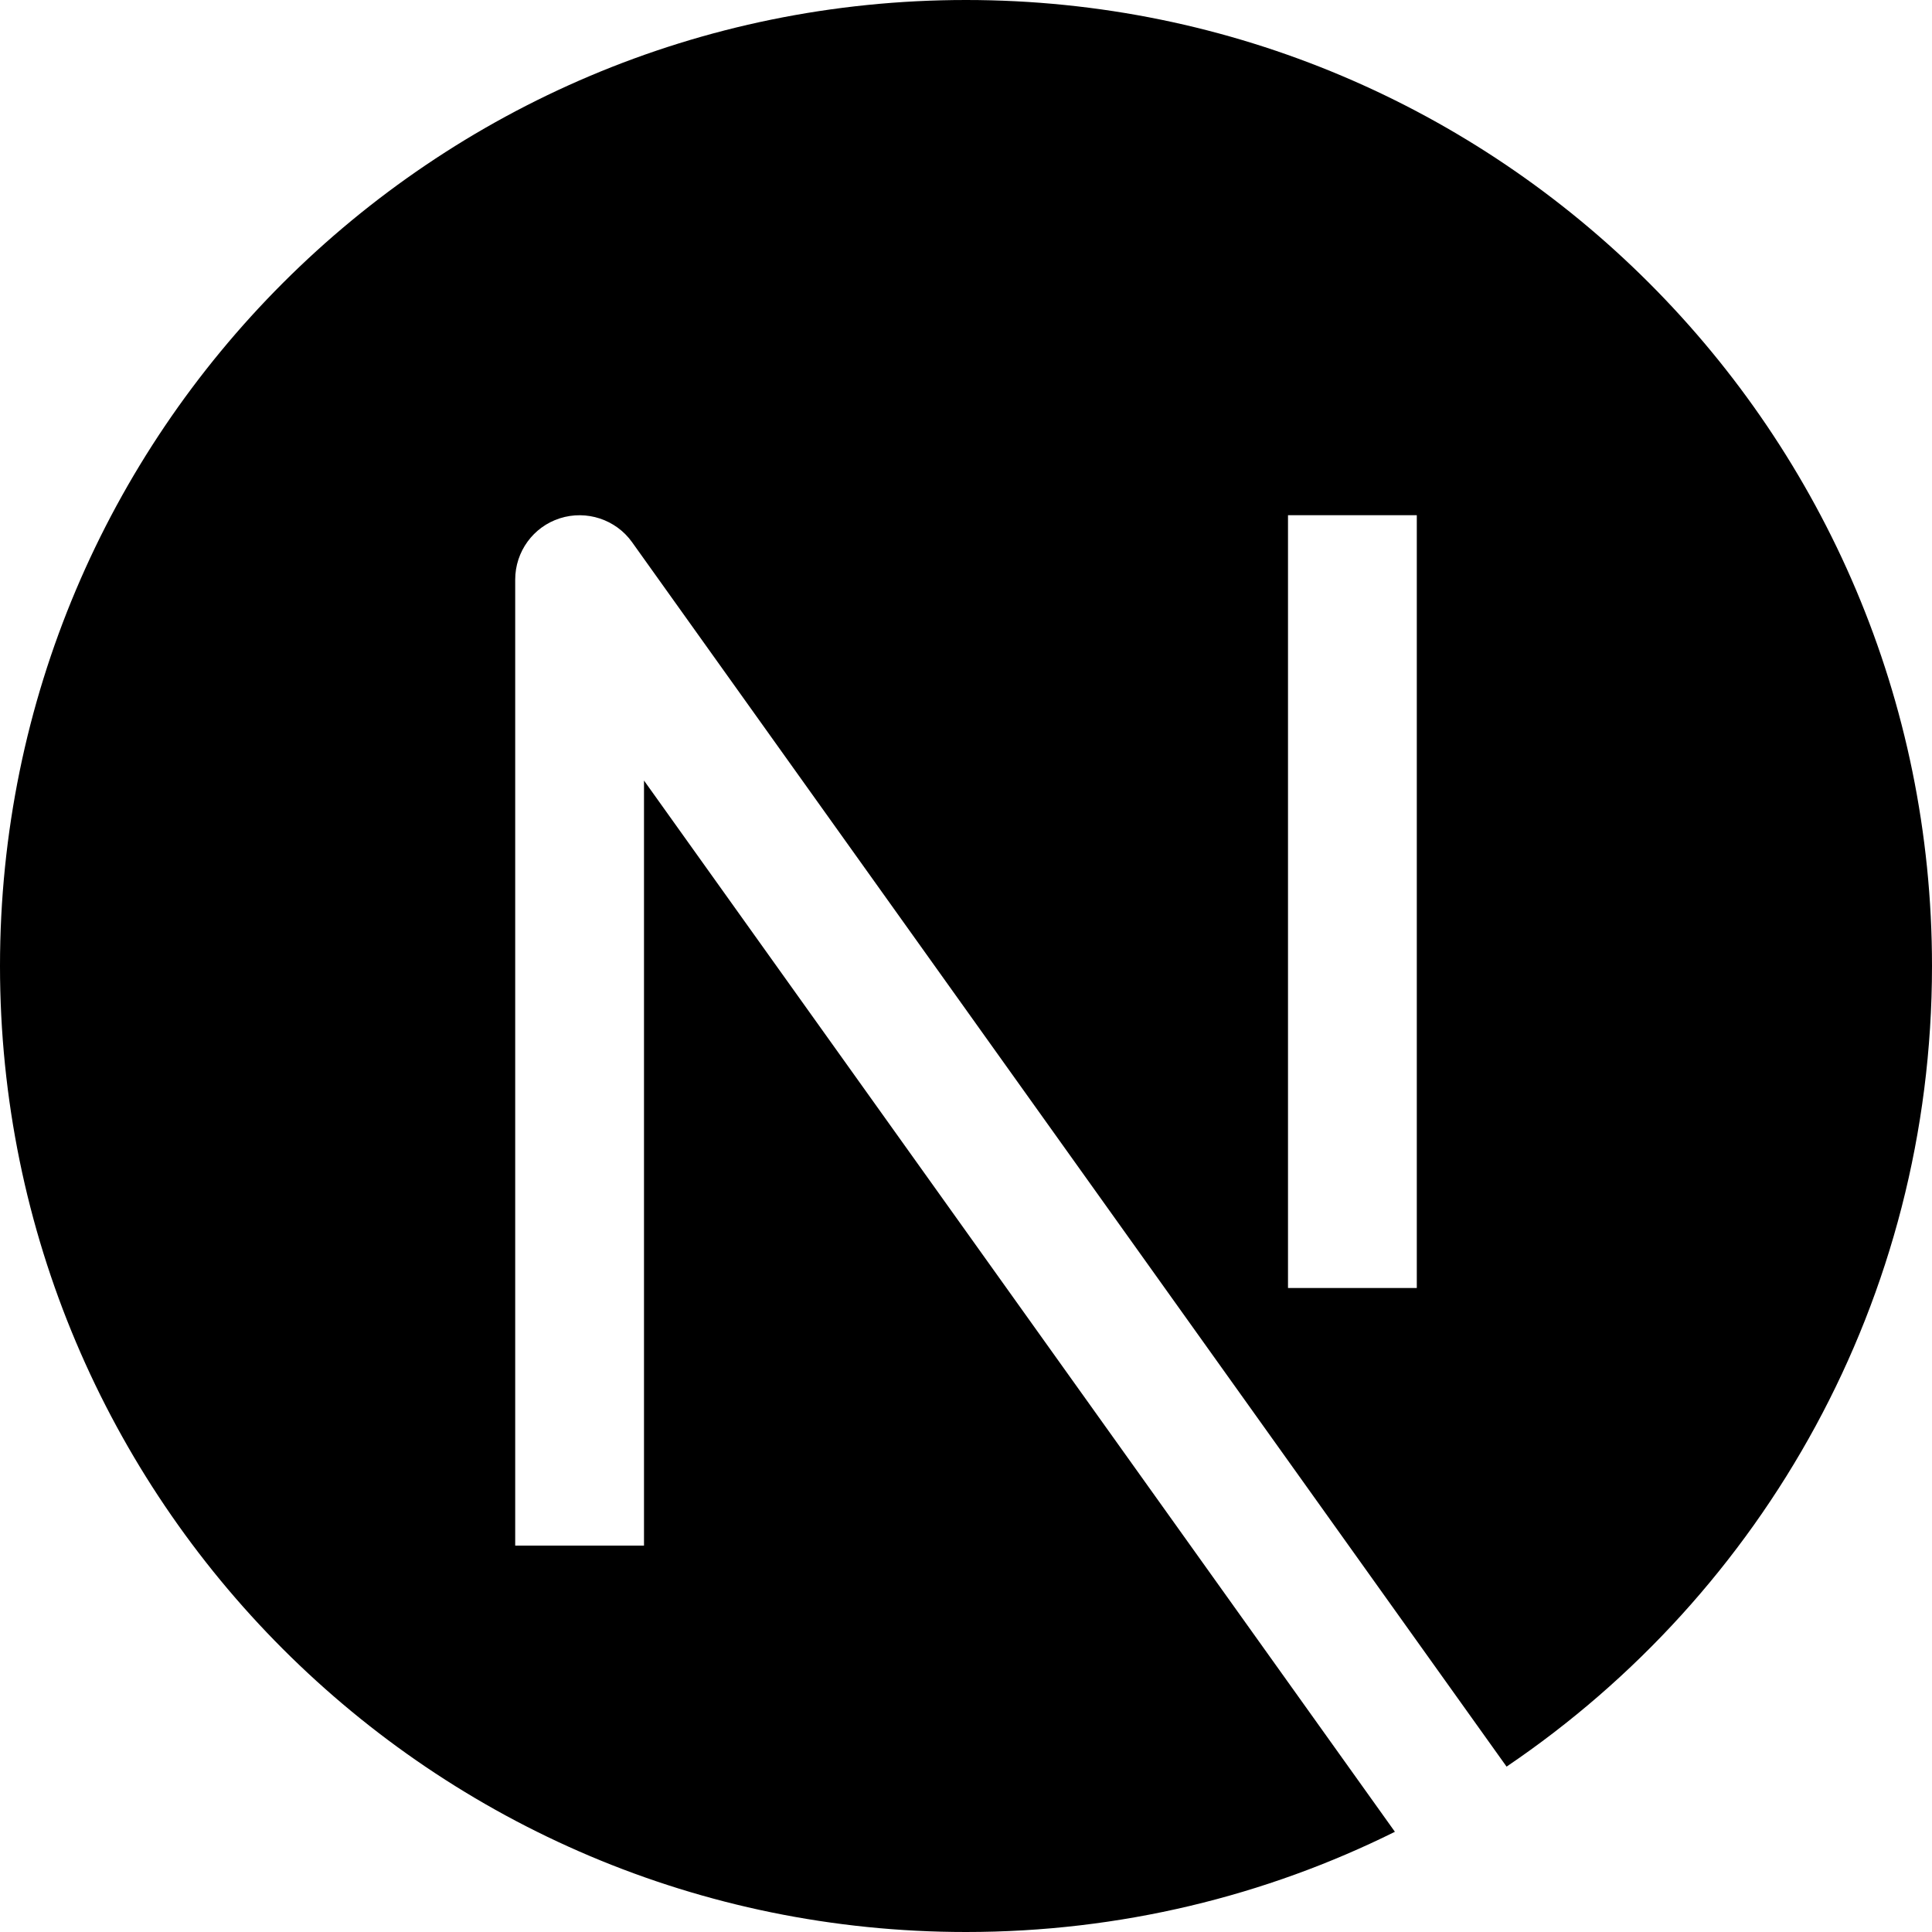
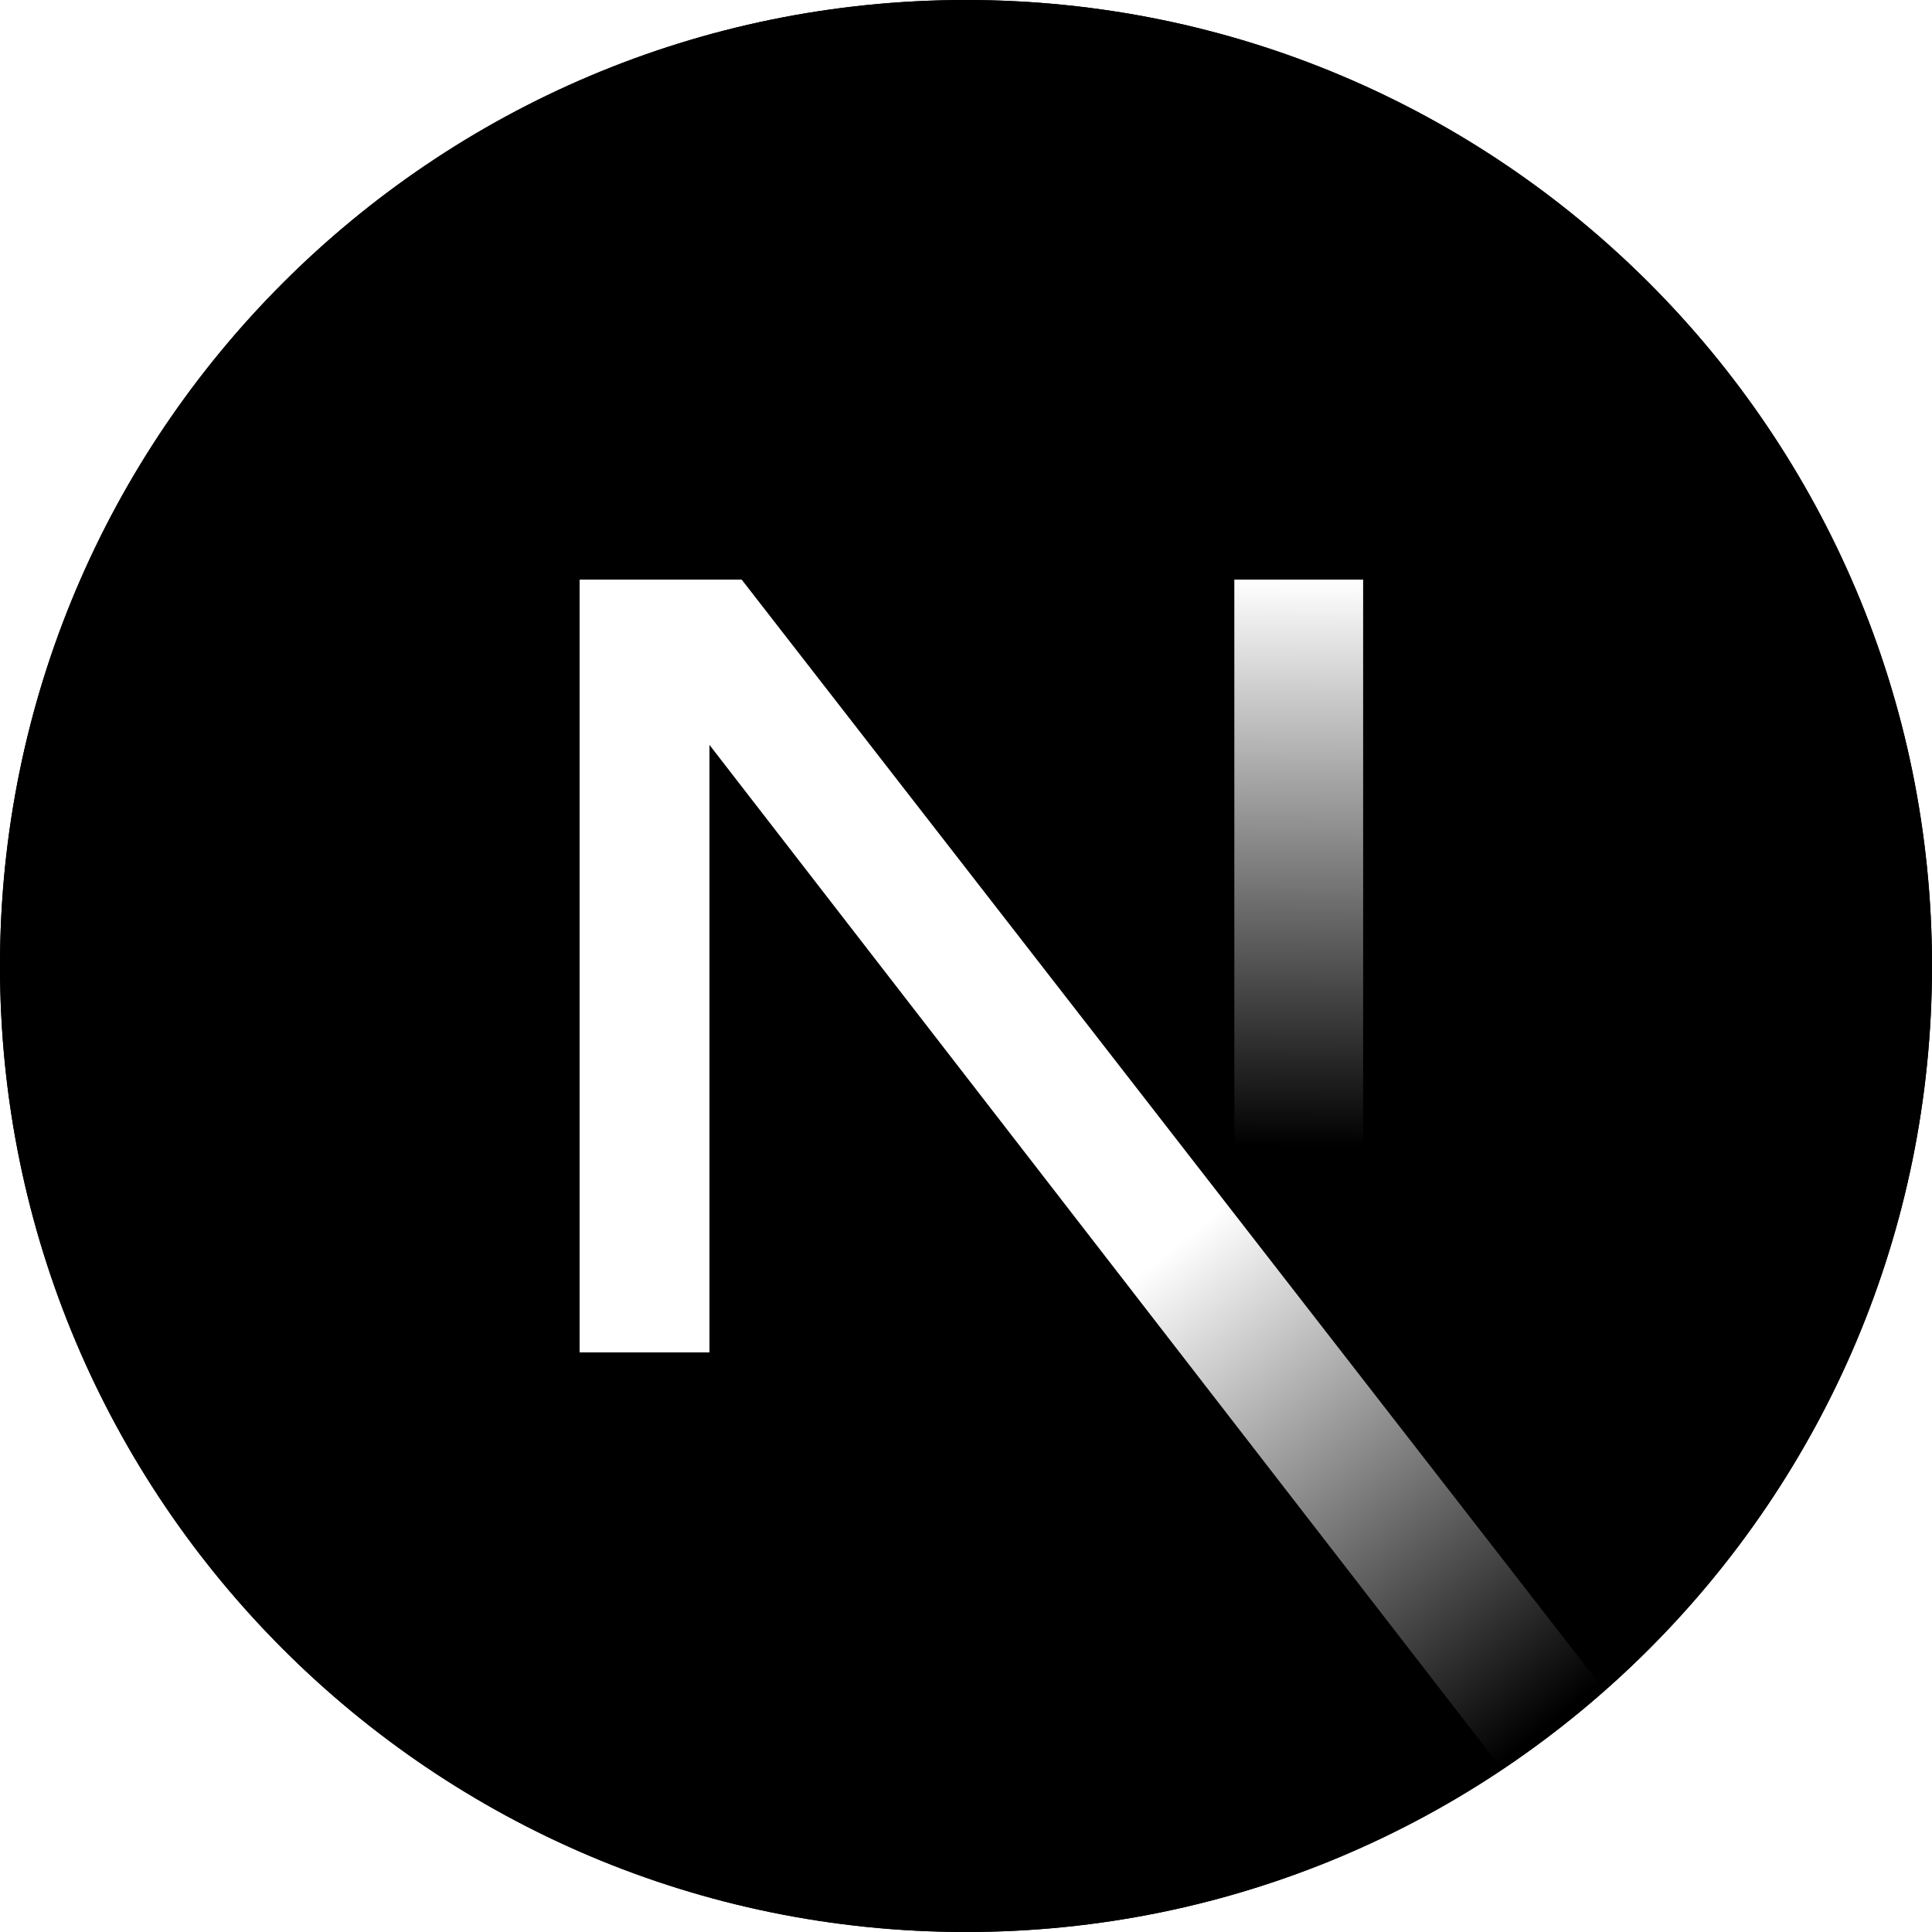
- <svg xmlns="http://www.w3.org/2000/svg" width="800px" height="800px" viewBox="0 0 15 15" fill="none">
-   <path fill-rule="evenodd" clip-rule="evenodd" d="M0 7.5C0 3.358 3.358 0 7.5 0C11.642 0 15 3.358 15 7.5C15 10.087 13.69 12.368 11.697 13.716L4.907 4.209C4.781 4.033 4.554 3.958 4.347 4.024C4.14 4.09 4 4.283 4 4.5V12H5V6.06L10.83 14.222C9.827 14.72 8.696 15 7.5 15C3.358 15 0 11.642 0 7.5ZM10 10V4H11V10H10Z" fill="#000000" />
+ <svg xmlns="http://www.w3.org/2000/svg" xml:space="preserve" viewBox="0 0 180 180">
+   <circle cx="90" cy="90" r="90" />
+   <circle cx="90" cy="90" r="90" />
+   <linearGradient id="a" x1="93.23" x2="128.73" y1="52.776" y2="8.776" gradientTransform="matrix(1 0 0 -1 0 182)" gradientUnits="userSpaceOnUse">
+     <stop offset="0" stop-color="#fff" />
+     <stop offset="1" stop-color="#fff" stop-opacity="0" />
+   </linearGradient>
+   <path d="M149.5 157.5 69.1 54H54v72h12.1V69.4l73.9 95.5c3.3-2.3 6.5-4.7 9.5-7.4" style="fill:url(#a)" />
+   <linearGradient id="b" x1="121.14" x2="120.94" y1="128.02" y2="75.147" gradientTransform="matrix(1 0 0 -1 0 182)" gradientUnits="userSpaceOnUse">
+     <stop offset="0" stop-color="#fff" />
+     <stop offset="1" stop-color="#fff" stop-opacity="0" />
+   </linearGradient>
+   <path fill="url(#b)" d="M115 54h12v72h-12z" />
</svg>
